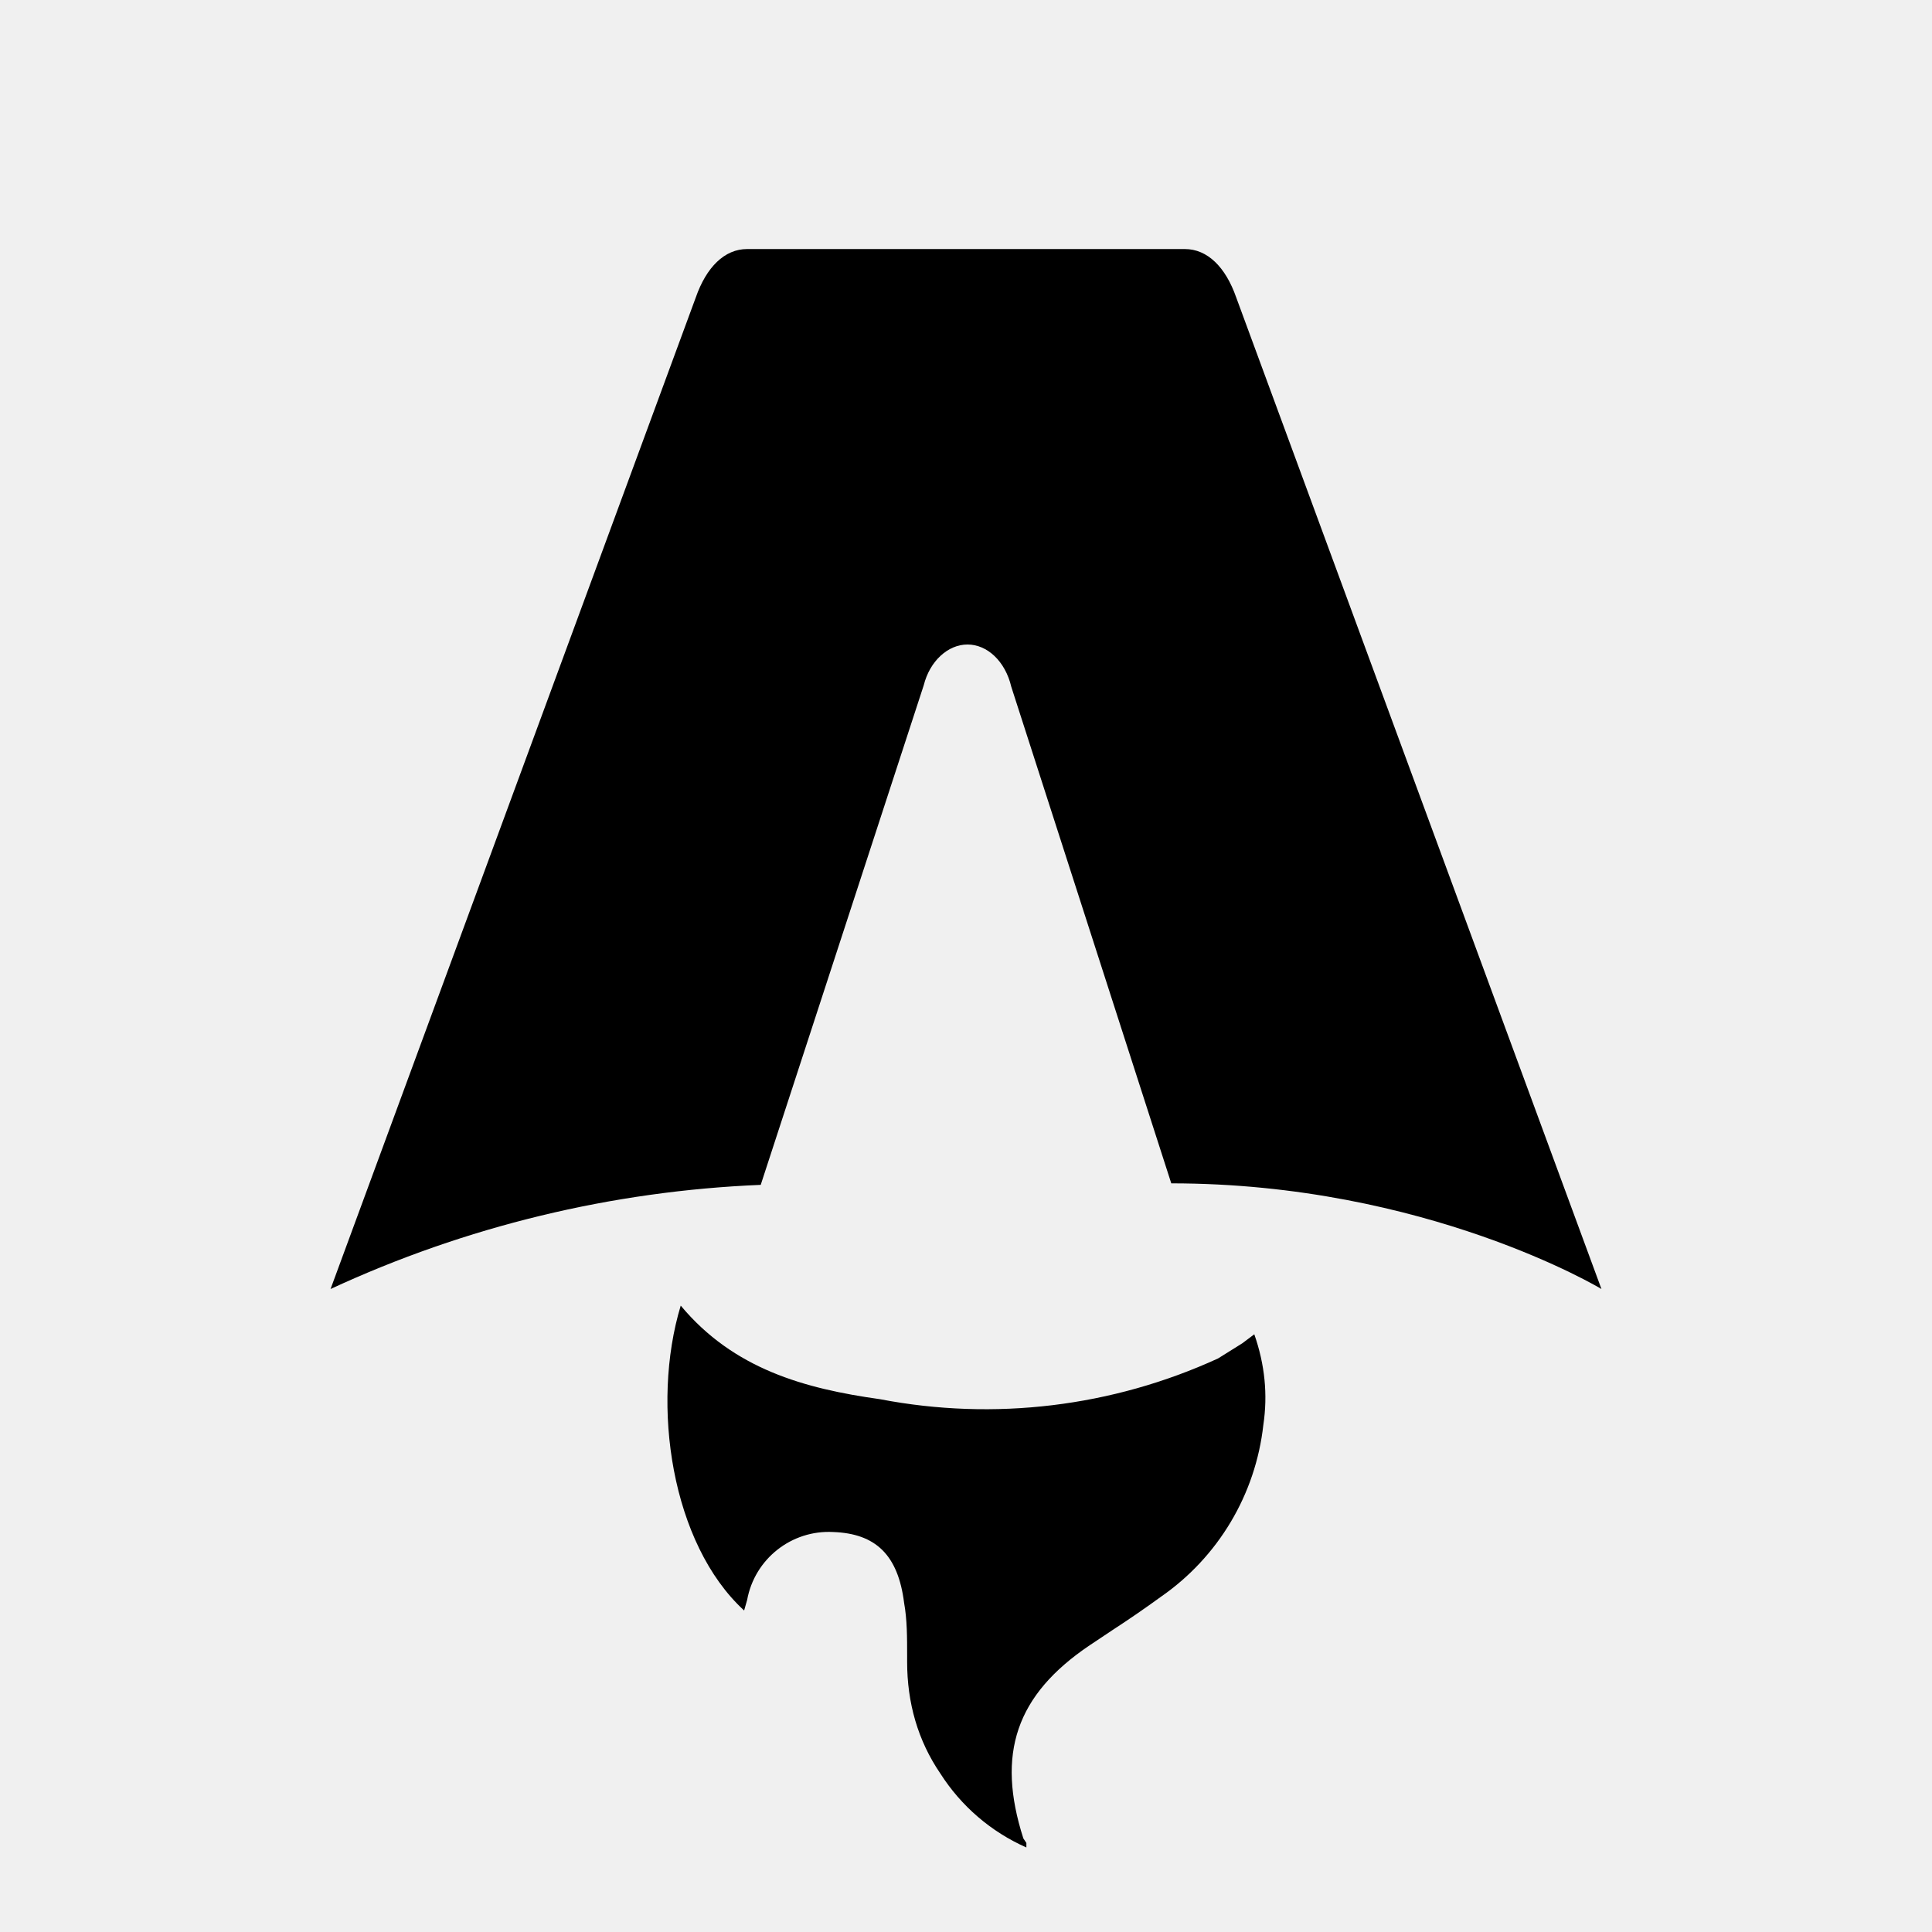
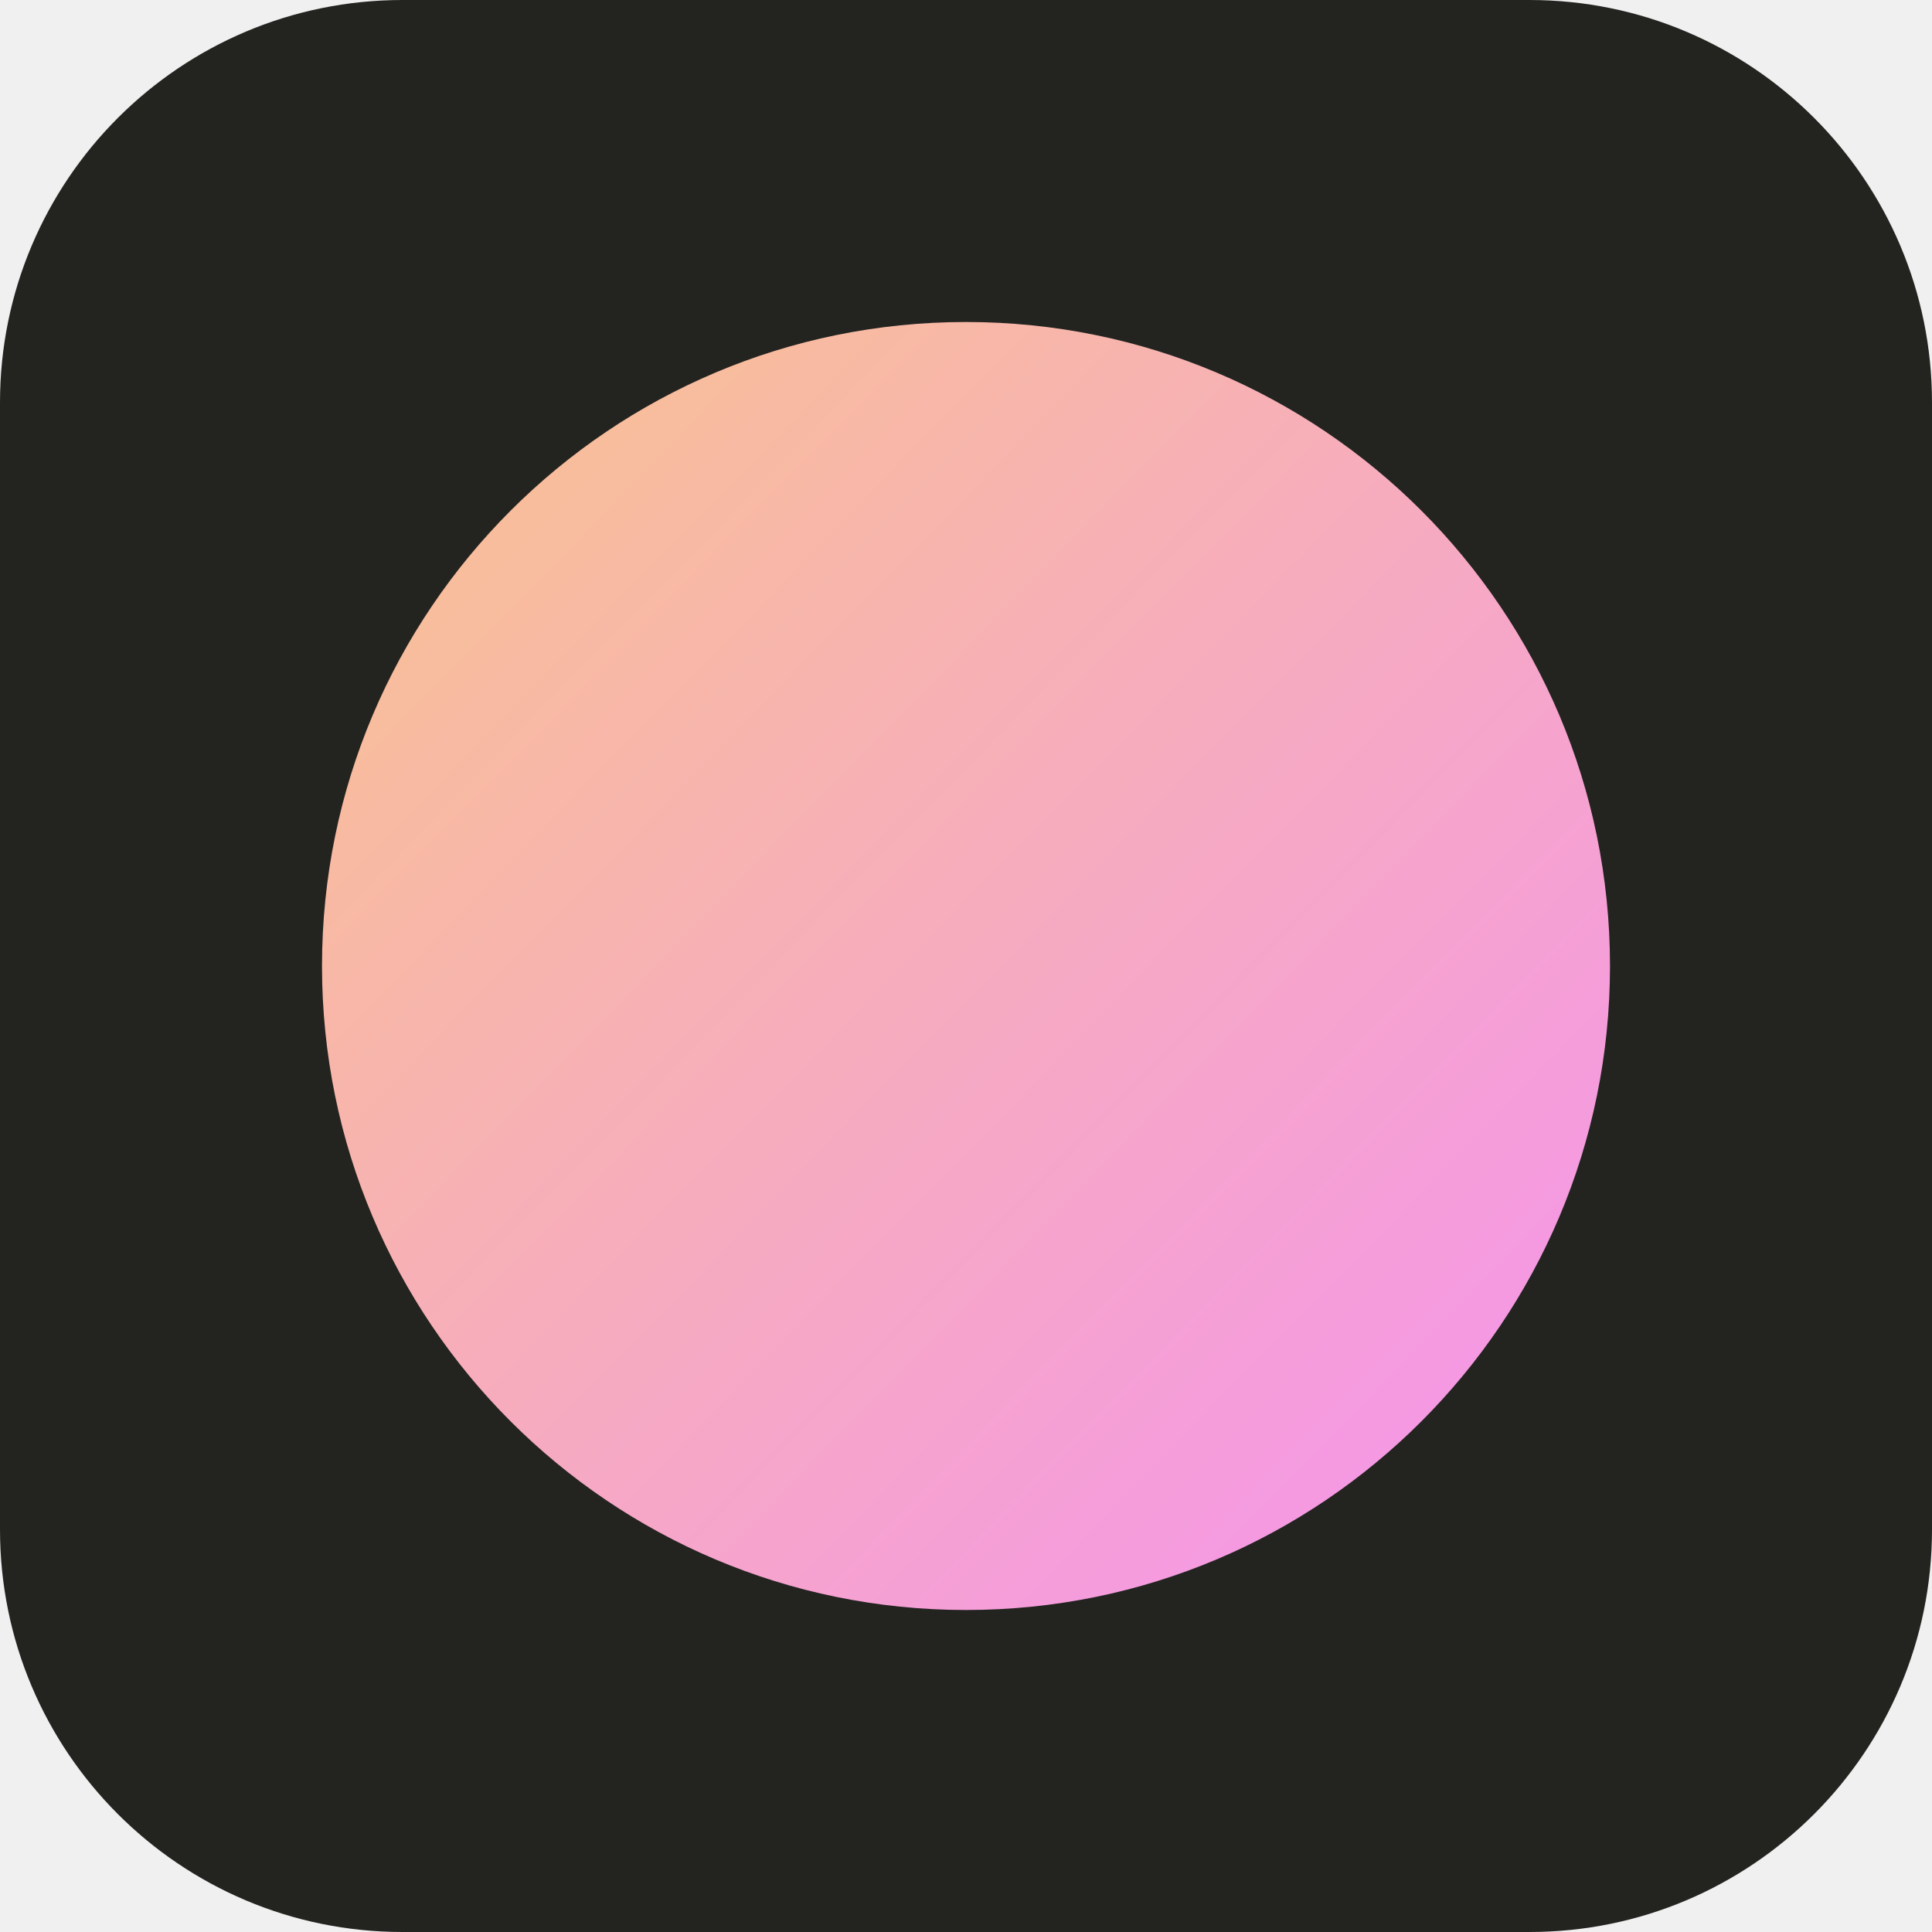
- <svg xmlns="http://www.w3.org/2000/svg" fill="none" viewBox="0 0 128 128">
-   <path d="M50.4 78.5a75.1 75.1 0 0 0-28.5 6.9l24.2-65.7c.7-2 1.9-3.2 3.4-3.2h29c1.5 0 2.7 1.2 3.4 3.2l24.2 65.7s-11.6-7-28.5-7L67 45.5c-.4-1.7-1.6-2.8-2.9-2.8-1.3 0-2.5 1.1-2.9 2.7L50.4 78.5Zm-1.1 28.2Zm-4.2-20.2c-2 6.6-.6 15.8 4.2 20.2a17.5 17.5 0 0 1 .2-.7 5.5 5.5 0 0 1 5.7-4.5c2.8.1 4.3 1.5 4.7 4.7.2 1.1.2 2.3.2 3.5v.4c0 2.7.7 5.2 2.2 7.4a13 13 0 0 0 5.7 4.9v-.3l-.2-.3c-1.8-5.6-.5-9.5 4.4-12.8l1.5-1a73 73 0 0 0 3.2-2.2 16 16 0 0 0 6.8-11.4c.3-2 .1-4-.6-6l-.8.6-1.6 1a37 37 0 0 1-22.4 2.7c-5-.7-9.7-2-13.2-6.2Z" />
-   <style>
-         path { fill: #000; }
-         @media (prefers-color-scheme: dark) {
-             path { fill: #FFF; }
-         }
-     </style>
+ <svg xmlns="http://www.w3.org/2000/svg" width="24" height="24" viewBox="0 0 24 24" fill="none">
+   <rect width="24" height="24" rx="5" fill="#232320" />
+   <rect x="4" y="4" width="16" height="16" rx="8" fill="url(#paint0_linear_2095_68)" />
+   <defs>
+     <linearGradient id="paint0_linear_2095_68" x1="4" y1="4" x2="20" y2="19.619" gradientUnits="userSpaceOnUse">
+       <stop stop-color="#F9C58D" />
+       <stop offset="1" stop-color="#F492F0" />
+     </linearGradient>
+   </defs>
</svg>
